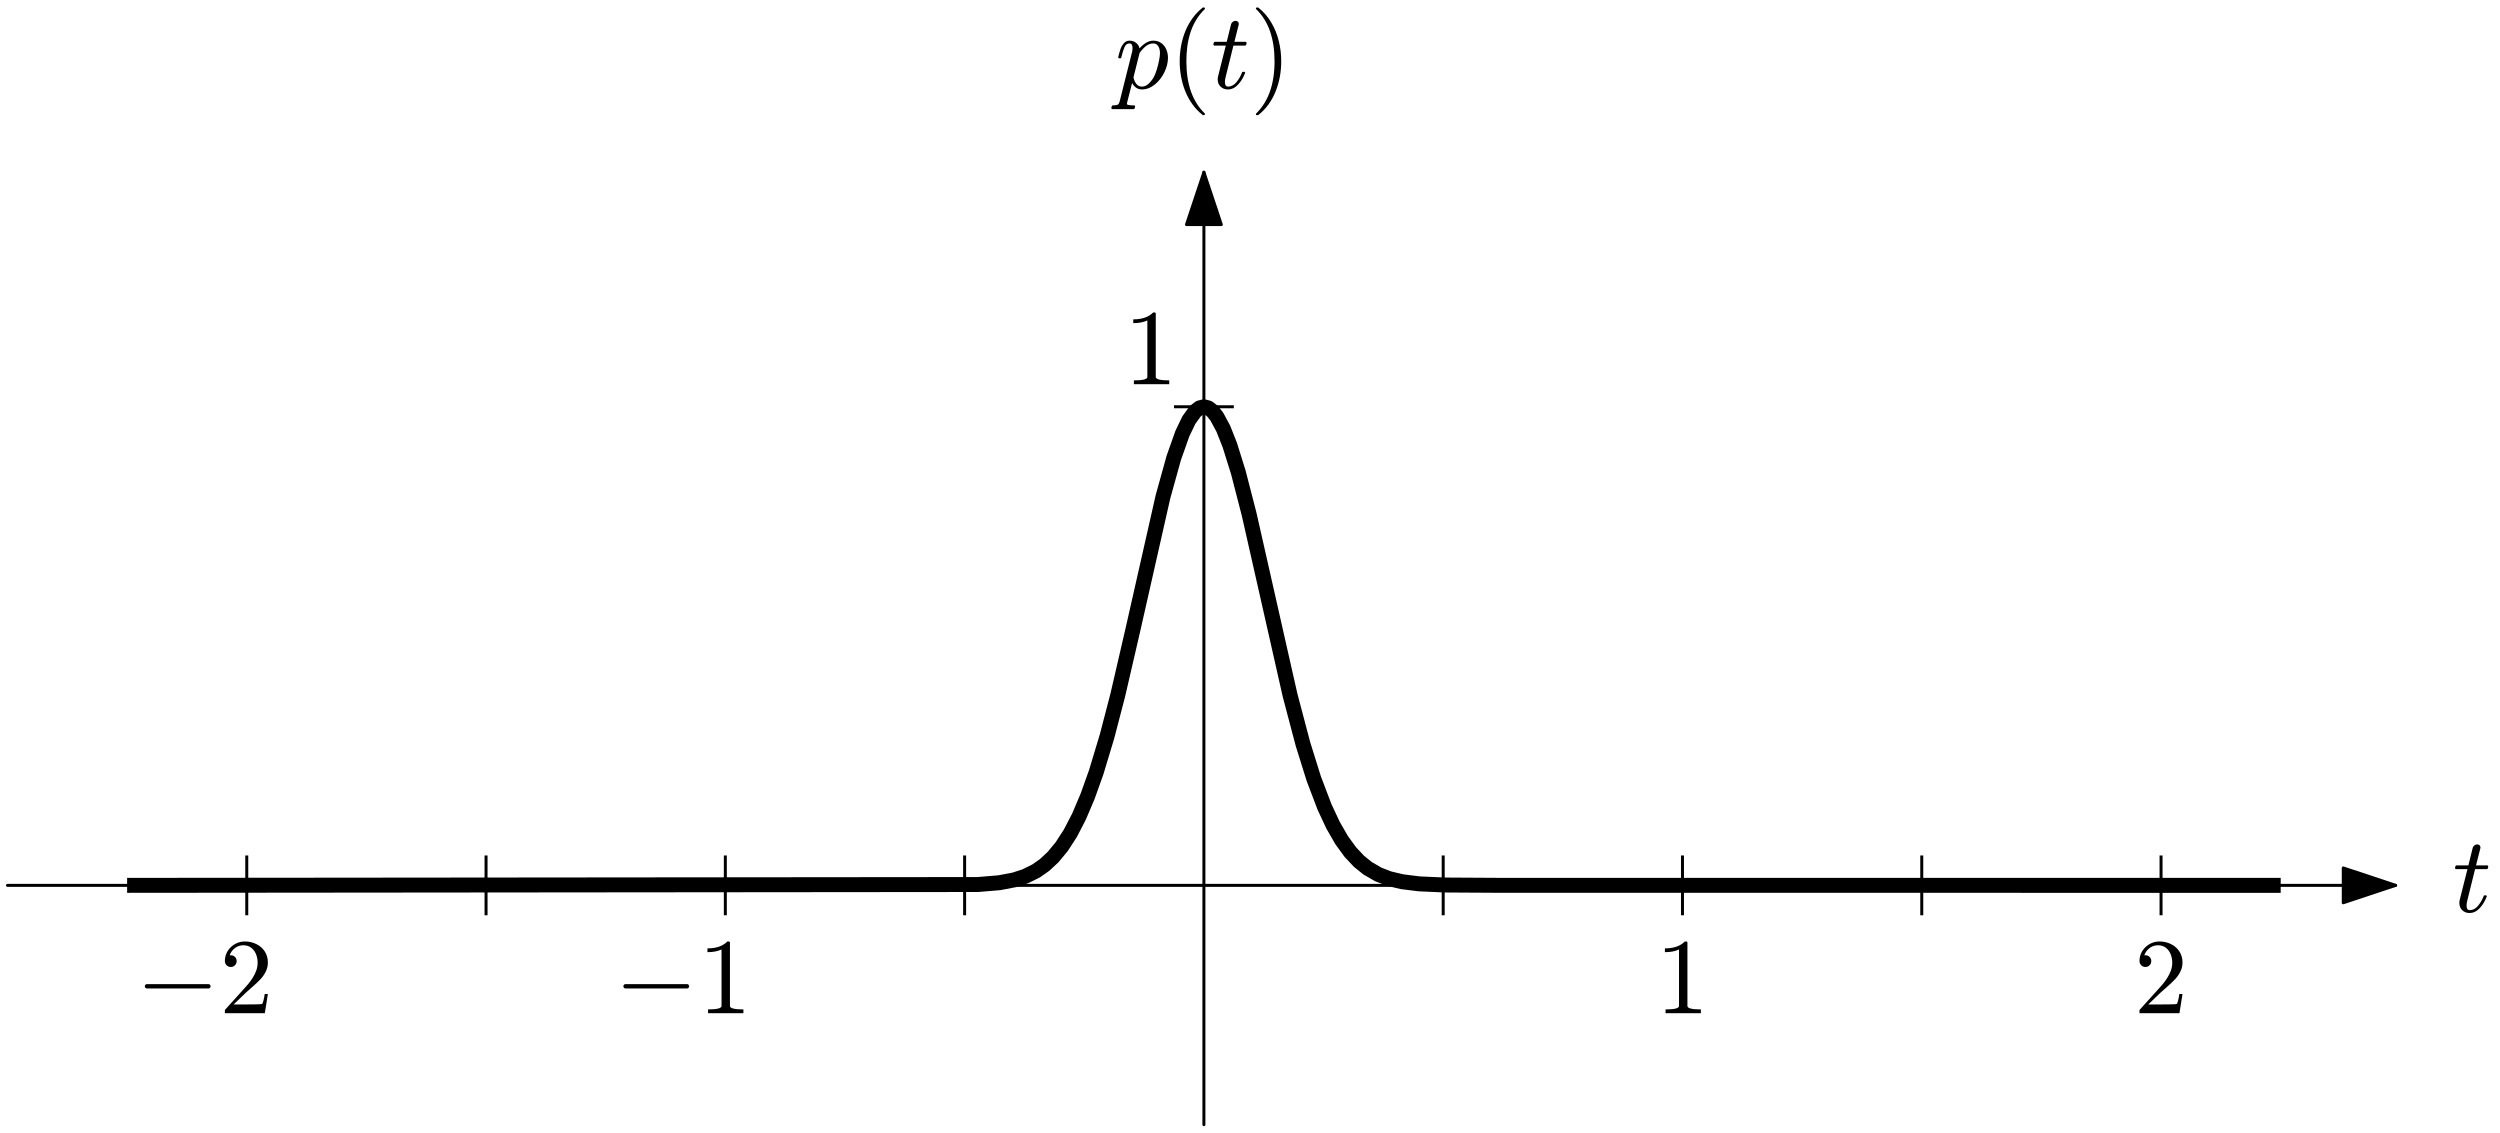
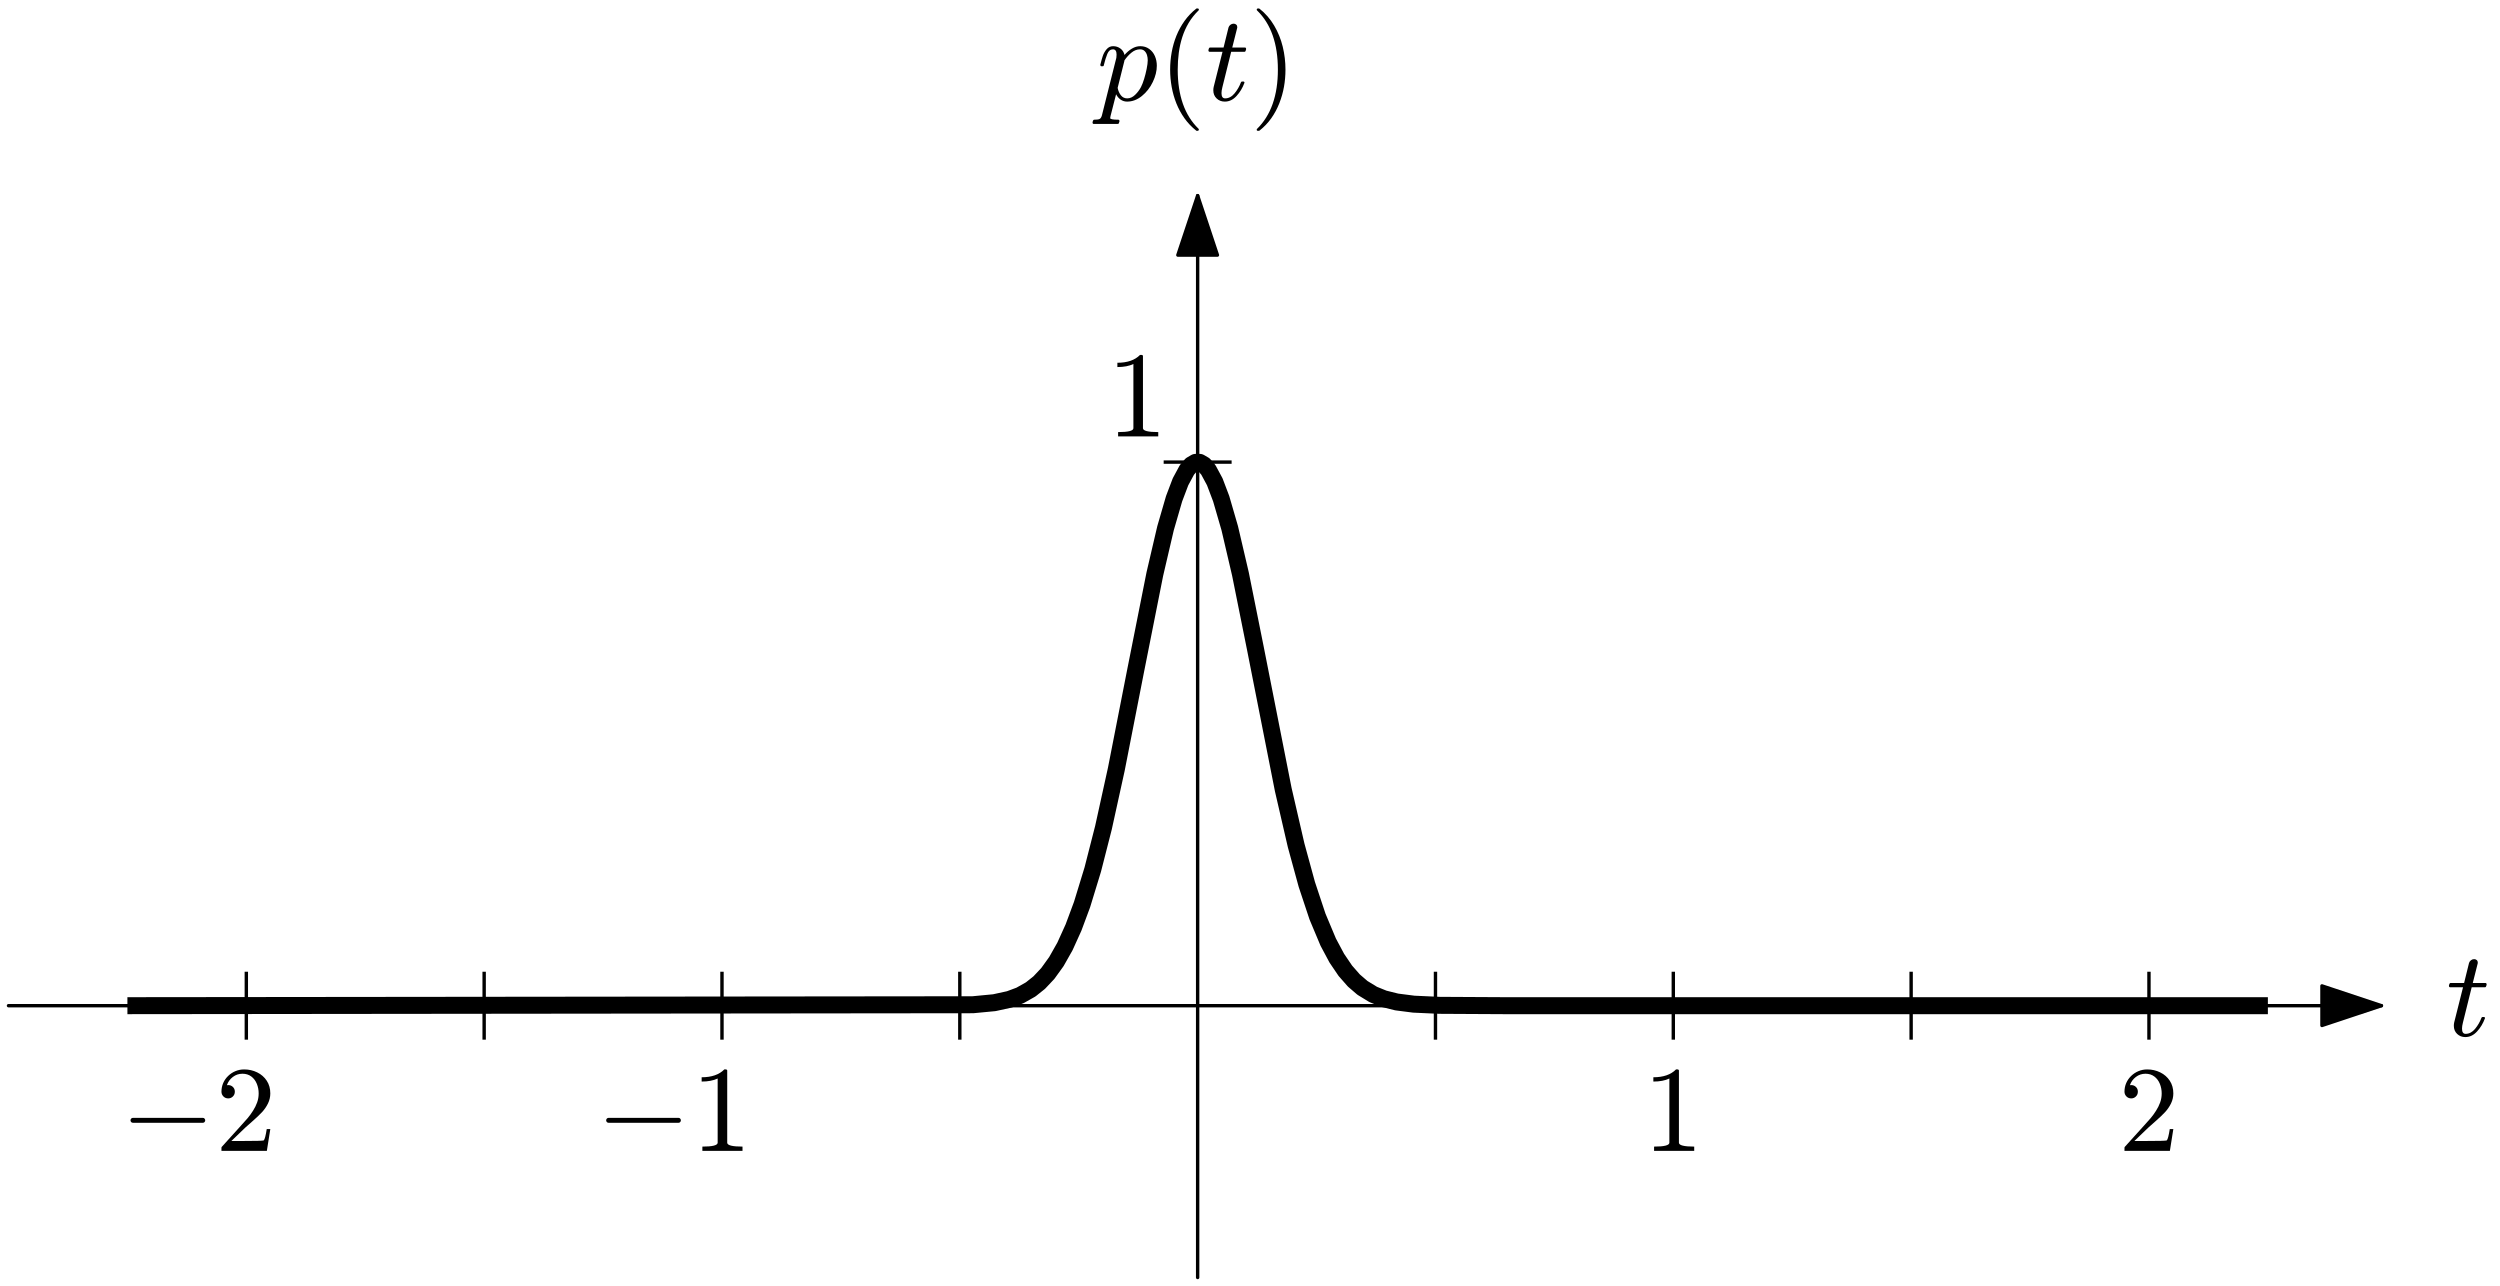
- <svg xmlns="http://www.w3.org/2000/svg" xmlns:xlink="http://www.w3.org/1999/xlink" width="334.328" height="151.4" viewBox="0 0 334.328 151.4" version="1.1">
+ <svg xmlns="http://www.w3.org/2000/svg" xmlns:xlink="http://www.w3.org/1999/xlink" width="294.328" height="151.4" viewBox="0 0 294.328 151.4" version="1.1">
  <style>
svg { color: black; fill: currentColor; }
@media (prefers-color-scheme: dark) { svg { color: white; } }
</style>
  <defs>
    <style type="text/css">*{stroke-linejoin: round; stroke-linecap: butt}</style>
  </defs>
  <g id="figure_1">
    <g id="patch_1">
-       <path d="M 0 151.4 L 334.328 151.4 L 334.328 0 L 0 0 L 0 151.4 z " style="fill: none" />
+       <path d="M 0 151.4 L 294.328 151.4 L 294.328 0 L 0 0 L 0 151.4 z " style="fill: none" />
    </g>
    <g id="axes_1">
      <g id="line2d_1">
        <defs>
          <path id="md6f2178f88" d="M 4 0 L -4 -0 " style="stroke: currentColor; stroke-width: 0.4" />
        </defs>
-         <g clip-path="url(#p970d01cdd9)">
-           <use xlink:href="#md6f2178f88" x="161" y="54.4" style="stroke: currentColor; stroke-width: 0.4" />
+         <g clip-path="url(#p6a3c8a5337)">
+           <use xlink:href="#md6f2178f88" x="141" y="54.4" style="stroke: currentColor; stroke-width: 0.4" />
        </g>
      </g>
      <g id="line2d_2">
-         <path d="M 17 118.4 L 130.76 118.289 L 133.64 118.049 L 135.656 117.664 L 137.096 117.195 L 138.536 116.484 L 139.688 115.679 L 140.84 114.607 L 141.992 113.209 L 143.144 111.426 L 144.296 109.202 L 145.448 106.491 L 146.6 103.262 L 148.04 98.492 L 149.48 92.963 L 151.496 84.246 L 155.528 66.428 L 156.968 61.24 L 158.12 57.986 L 158.984 56.183 L 159.848 54.988 L 160.424 54.547 L 161 54.4 L 161.576 54.547 L 162.152 54.988 L 162.728 55.715 L 163.592 57.321 L 164.456 59.5 L 165.608 63.184 L 167.048 68.771 L 169.064 77.678 L 172.52 92.963 L 174.248 99.51 L 175.688 104.119 L 177.128 107.91 L 178.28 110.373 L 179.432 112.369 L 180.584 113.952 L 181.736 115.18 L 182.888 116.111 L 184.328 116.945 L 185.768 117.501 L 187.496 117.914 L 189.8 118.2 L 193.256 118.354 L 201.032 118.399 L 305 118.4 L 305 118.4 " clip-path="url(#p970d01cdd9)" style="fill: none; stroke: currentColor; stroke-width: 2" />
+         <path d="M 15 118.4 L 114.54 118.289 L 117.06 118.049 L 118.824 117.664 L 120.084 117.195 L 121.344 116.484 L 122.352 115.679 L 123.36 114.607 L 124.368 113.209 L 125.376 111.426 L 126.384 109.202 L 127.392 106.491 L 128.652 102.373 L 129.912 97.444 L 131.424 90.569 L 133.692 78.995 L 135.96 67.584 L 137.22 62.188 L 138.228 58.714 L 138.984 56.719 L 139.74 55.316 L 140.244 54.731 L 140.748 54.437 L 141.252 54.437 L 141.756 54.731 L 142.26 55.316 L 143.016 56.719 L 143.772 58.714 L 144.78 62.188 L 146.04 67.584 L 147.804 76.366 L 151.08 92.963 L 152.592 99.51 L 153.852 104.119 L 155.112 107.91 L 156.372 110.914 L 157.38 112.802 L 158.388 114.29 L 159.396 115.438 L 160.404 116.305 L 161.664 117.075 L 162.924 117.586 L 164.436 117.963 L 166.452 118.222 L 169.476 118.359 L 177.036 118.4 L 267 118.4 L 267 118.4 " clip-path="url(#p6a3c8a5337)" style="fill: none; stroke: currentColor; stroke-width: 2" />
      </g>
      <g id="line2d_3">
        <defs>
          <path id="mf447802146" d="M 0 4 L 0 -4 " style="stroke: currentColor; stroke-width: 0.4" />
        </defs>
-         <g clip-path="url(#p970d01cdd9)">
-           <use xlink:href="#mf447802146" x="33" y="118.4" style="stroke: currentColor; stroke-width: 0.4" />
-           <use xlink:href="#mf447802146" x="65" y="118.4" style="stroke: currentColor; stroke-width: 0.4" />
-           <use xlink:href="#mf447802146" x="97" y="118.4" style="stroke: currentColor; stroke-width: 0.4" />
-           <use xlink:href="#mf447802146" x="129" y="118.4" style="stroke: currentColor; stroke-width: 0.4" />
-           <use xlink:href="#mf447802146" x="193" y="118.4" style="stroke: currentColor; stroke-width: 0.4" />
+         <g clip-path="url(#p6a3c8a5337)">
+           <use xlink:href="#mf447802146" x="29" y="118.4" style="stroke: currentColor; stroke-width: 0.4" />
+           <use xlink:href="#mf447802146" x="57" y="118.4" style="stroke: currentColor; stroke-width: 0.4" />
+           <use xlink:href="#mf447802146" x="85" y="118.4" style="stroke: currentColor; stroke-width: 0.4" />
+           <use xlink:href="#mf447802146" x="113" y="118.4" style="stroke: currentColor; stroke-width: 0.4" />
+           <use xlink:href="#mf447802146" x="169" y="118.4" style="stroke: currentColor; stroke-width: 0.4" />
+           <use xlink:href="#mf447802146" x="197" y="118.4" style="stroke: currentColor; stroke-width: 0.4" />
          <use xlink:href="#mf447802146" x="225" y="118.4" style="stroke: currentColor; stroke-width: 0.4" />
-           <use xlink:href="#mf447802146" x="257" y="118.4" style="stroke: currentColor; stroke-width: 0.4" />
-           <use xlink:href="#mf447802146" x="289" y="118.4" style="stroke: currentColor; stroke-width: 0.4" />
+           <use xlink:href="#mf447802146" x="253" y="118.4" style="stroke: currentColor; stroke-width: 0.4" />
        </g>
      </g>
      <g id="patch_2">
-         <path d="M 1 118.4 Q 161 118.4 320.367 118.4 " style="fill: none; stroke: currentColor; stroke-width: 0.4; stroke-linecap: round" />
-         <path d="M 313.367 116.07 L 320.367 118.4 L 313.367 120.73 z " style="stroke: currentColor; stroke-width: 0.4; stroke-linecap: round" />
+         <path d="M 1 118.4 Q 141 118.4 280.367 118.4 " style="fill: none; stroke: currentColor; stroke-width: 0.4; stroke-linecap: round" />
+         <path d="M 273.367 116.07 L 280.367 118.4 L 273.367 120.73 z " style="stroke: currentColor; stroke-width: 0.4; stroke-linecap: round" />
      </g>
      <g id="patch_3">
-         <path d="M 161 150.4 Q 161 86.4 161 23.033 " style="fill: none; stroke: currentColor; stroke-width: 0.4; stroke-linecap: round" />
-         <path d="M 158.67 30.033 L 161 23.033 L 163.33 30.033 z " style="stroke: currentColor; stroke-width: 0.4; stroke-linecap: round" />
+         <path d="M 141 150.4 Q 141 86.4 141 23.033 " style="fill: none; stroke: currentColor; stroke-width: 0.4; stroke-linecap: round" />
+         <path d="M 138.67 30.033 L 141 23.033 L 143.33 30.033 z " style="stroke: currentColor; stroke-width: 0.4; stroke-linecap: round" />
      </g>
      <g id="text_1">
-         <g transform="translate(328 121.993) scale(0.144 -0.144)">
+         <g transform="translate(288 121.993) scale(0.144 -0.144)">
          <defs>
            <path id="Cmmi10-30" d="M 397 519 Q 397 613 416 697 L 878 2534 L 206 2534 Q 141 2534 141 2619 Q 166 2759 225 2759 L 934 2759 L 1191 3803 Q 1216 3888 1291 3947 Q 1366 4006 1459 4006 Q 1541 4006 1595 3957 Q 1650 3909 1650 3828 Q 1650 3809 1648 3798 Q 1647 3788 1644 3775 L 1388 2759 L 2047 2759 Q 2113 2759 2113 2675 Q 2109 2659 2100 2621 Q 2091 2584 2075 2559 Q 2059 2534 2028 2534 L 1331 2534 L 872 684 Q 825 503 825 372 Q 825 97 1013 97 Q 1294 97 1511 361 Q 1728 625 1844 941 Q 1869 978 1894 978 L 1972 978 Q 1997 978 2012 961 Q 2028 944 2028 922 Q 2028 909 2022 903 Q 1881 516 1612 222 Q 1344 -72 997 -72 Q 744 -72 570 93 Q 397 259 397 519 z " transform="scale(0.015625)" />
          </defs>
          <use xlink:href="#Cmmi10-30" transform="translate(0 0.40625)" />
        </g>
      </g>
      <g id="text_2">
-         <g transform="translate(149.12 11.8) scale(0.144 -0.144)">
+         <g transform="translate(129.12 11.8) scale(0.144 -0.144)">
          <defs>
            <path id="Cmmi10-80" d="M -159 -1241 Q -219 -1241 -219 -1159 Q -197 -1019 -134 -1019 Q 66 -1019 145 -983 Q 225 -947 269 -800 L 991 2081 Q 1038 2200 1038 2388 Q 1038 2663 850 2663 Q 650 2663 553 2423 Q 456 2184 366 1819 Q 366 1778 313 1778 L 238 1778 Q 222 1778 203 1801 Q 184 1825 184 1844 Q 253 2122 317 2315 Q 381 2509 517 2668 Q 653 2828 856 2828 Q 1075 2828 1240 2704 Q 1406 2581 1453 2369 Q 1628 2572 1840 2700 Q 2053 2828 2278 2828 Q 2547 2828 2745 2684 Q 2944 2541 3044 2308 Q 3144 2075 3144 1806 Q 3144 1394 2933 953 Q 2722 513 2361 220 Q 2000 -72 1588 -72 Q 1400 -72 1248 34 Q 1097 141 1013 313 L 722 -825 Q 706 -919 703 -934 Q 703 -1019 1125 -1019 Q 1191 -1019 1191 -1100 Q 1169 -1184 1155 -1212 Q 1141 -1241 1081 -1241 L -159 -1241 z M 1594 97 Q 1816 97 2006 280 Q 2197 463 2316 691 Q 2403 863 2479 1111 Q 2556 1359 2612 1640 Q 2669 1922 2669 2088 Q 2669 2234 2630 2362 Q 2591 2491 2502 2577 Q 2413 2663 2266 2663 Q 2031 2663 1823 2495 Q 1616 2328 1447 2081 L 1447 2059 L 1094 647 Q 1138 419 1263 258 Q 1388 97 1594 97 z " transform="scale(0.015625)" />
            <path id="Cmr10-77" d="M 1984 -1588 Q 1628 -1306 1370 -942 Q 1113 -578 948 -165 Q 784 247 703 697 Q 622 1147 622 1600 Q 622 2059 703 2509 Q 784 2959 951 3375 Q 1119 3791 1378 4153 Q 1638 4516 1984 4788 Q 1984 4800 2016 4800 L 2075 4800 Q 2094 4800 2109 4783 Q 2125 4766 2125 4744 Q 2125 4716 2113 4703 Q 1800 4397 1592 4047 Q 1384 3697 1257 3301 Q 1131 2906 1075 2482 Q 1019 2059 1019 1600 Q 1019 -434 2106 -1491 Q 2125 -1509 2125 -1544 Q 2125 -1559 2108 -1579 Q 2091 -1600 2075 -1600 L 2016 -1600 Q 1984 -1600 1984 -1588 z " transform="scale(0.015625)" />
            <path id="Cmr10-44" d="M 416 -1600 Q 359 -1600 359 -1544 Q 359 -1516 372 -1503 Q 1466 -434 1466 1600 Q 1466 3634 384 4691 Q 359 4706 359 4744 Q 359 4766 376 4783 Q 394 4800 416 4800 L 475 4800 Q 494 4800 506 4788 Q 966 4425 1272 3906 Q 1578 3388 1720 2800 Q 1863 2213 1863 1600 Q 1863 1147 1786 708 Q 1709 269 1542 -157 Q 1375 -584 1119 -945 Q 863 -1306 506 -1588 Q 494 -1600 475 -1600 L 416 -1600 z " transform="scale(0.015625)" />
          </defs>
          <use xlink:href="#Cmmi10-80" />
          <use xlink:href="#Cmr10-77" transform="translate(50.29297 0)" />
          <use xlink:href="#Cmmi10-30" transform="translate(89.11133 0)" />
          <use xlink:href="#Cmr10-44" transform="translate(125.1953 0)" />
        </g>
      </g>
      <g id="text_3">
-         <g transform="translate(150.3 51.43281) scale(0.144 -0.144)">
+         <g transform="translate(130.3 51.43281) scale(0.144 -0.144)">
          <defs>
            <path id="Cmr10-64" d="M 594 0 L 594 225 Q 1394 225 1394 428 L 1394 3788 Q 1063 3628 556 3628 L 556 3853 Q 1341 3853 1741 4263 L 1831 4263 Q 1853 4263 1873 4245 Q 1894 4228 1894 4206 L 1894 428 Q 1894 225 2694 225 L 2694 0 L 594 0 z " transform="scale(0.015625)" />
          </defs>
          <use xlink:href="#Cmr10-64" transform="translate(0 0.390625)" />
        </g>
      </g>
      <g id="text_4">
-         <g transform="translate(18.168 135.5531) scale(0.144 -0.144)">
+         <g transform="translate(14.168 135.5531) scale(0.144 -0.144)">
          <defs>
            <path id="Cmsy10-11" d="M 653 1472 Q 600 1472 565 1512 Q 531 1553 531 1600 Q 531 1647 565 1687 Q 600 1728 653 1728 L 4325 1728 Q 4375 1728 4408 1687 Q 4441 1647 4441 1600 Q 4441 1553 4408 1512 Q 4375 1472 4325 1472 L 653 1472 z " transform="scale(0.015625)" />
            <path id="Cmr10-31" d="M 319 0 L 319 172 Q 319 188 331 206 L 1325 1306 Q 1550 1550 1690 1715 Q 1831 1881 1968 2097 Q 2106 2313 2186 2536 Q 2266 2759 2266 3009 Q 2266 3272 2169 3511 Q 2072 3750 1880 3894 Q 1688 4038 1416 4038 Q 1138 4038 916 3870 Q 694 3703 603 3438 Q 628 3444 672 3444 Q 816 3444 917 3347 Q 1019 3250 1019 3097 Q 1019 2950 917 2848 Q 816 2747 672 2747 Q 522 2747 420 2851 Q 319 2956 319 3097 Q 319 3338 409 3548 Q 500 3759 670 3923 Q 841 4088 1055 4175 Q 1269 4263 1509 4263 Q 1875 4263 2190 4108 Q 2506 3953 2690 3670 Q 2875 3388 2875 3009 Q 2875 2731 2753 2481 Q 2631 2231 2440 2026 Q 2250 1822 1953 1562 Q 1656 1303 1563 1216 L 838 519 L 1453 519 Q 1906 519 2211 526 Q 2516 534 2534 550 Q 2609 631 2688 1141 L 2875 1141 L 2694 0 L 319 0 z " transform="scale(0.015625)" />
          </defs>
          <use xlink:href="#Cmsy10-11" transform="translate(0 0.390625)" />
          <use xlink:href="#Cmr10-31" transform="translate(77.68555 0.390625)" />
        </g>
      </g>
      <g id="text_5">
-         <g transform="translate(82.168 135.5531) scale(0.144 -0.144)">
+         <g transform="translate(70.168 135.5531) scale(0.144 -0.144)">
          <use xlink:href="#Cmsy10-11" transform="translate(0 0.390625)" />
          <use xlink:href="#Cmr10-64" transform="translate(77.68555 0.390625)" />
        </g>
      </g>
      <g id="text_6">
-         <g transform="translate(221.4 135.5531) scale(0.144 -0.144)">
+         <g transform="translate(193.4 135.5531) scale(0.144 -0.144)">
          <use xlink:href="#Cmr10-64" transform="translate(0 0.390625)" />
        </g>
      </g>
      <g id="text_7">
-         <g transform="translate(285.4 135.5531) scale(0.144 -0.144)">
+         <g transform="translate(249.4 135.5531) scale(0.144 -0.144)">
          <use xlink:href="#Cmr10-31" transform="translate(0 0.390625)" />
        </g>
      </g>
    </g>
  </g>
  <defs>
-     <clipPath id="p970d01cdd9">
-       <rect x="1" y="22.4" width="320" height="128" />
+     <clipPath id="p6a3c8a5337">
+       <rect x="1" y="22.4" width="280" height="128" />
    </clipPath>
  </defs>
</svg>
